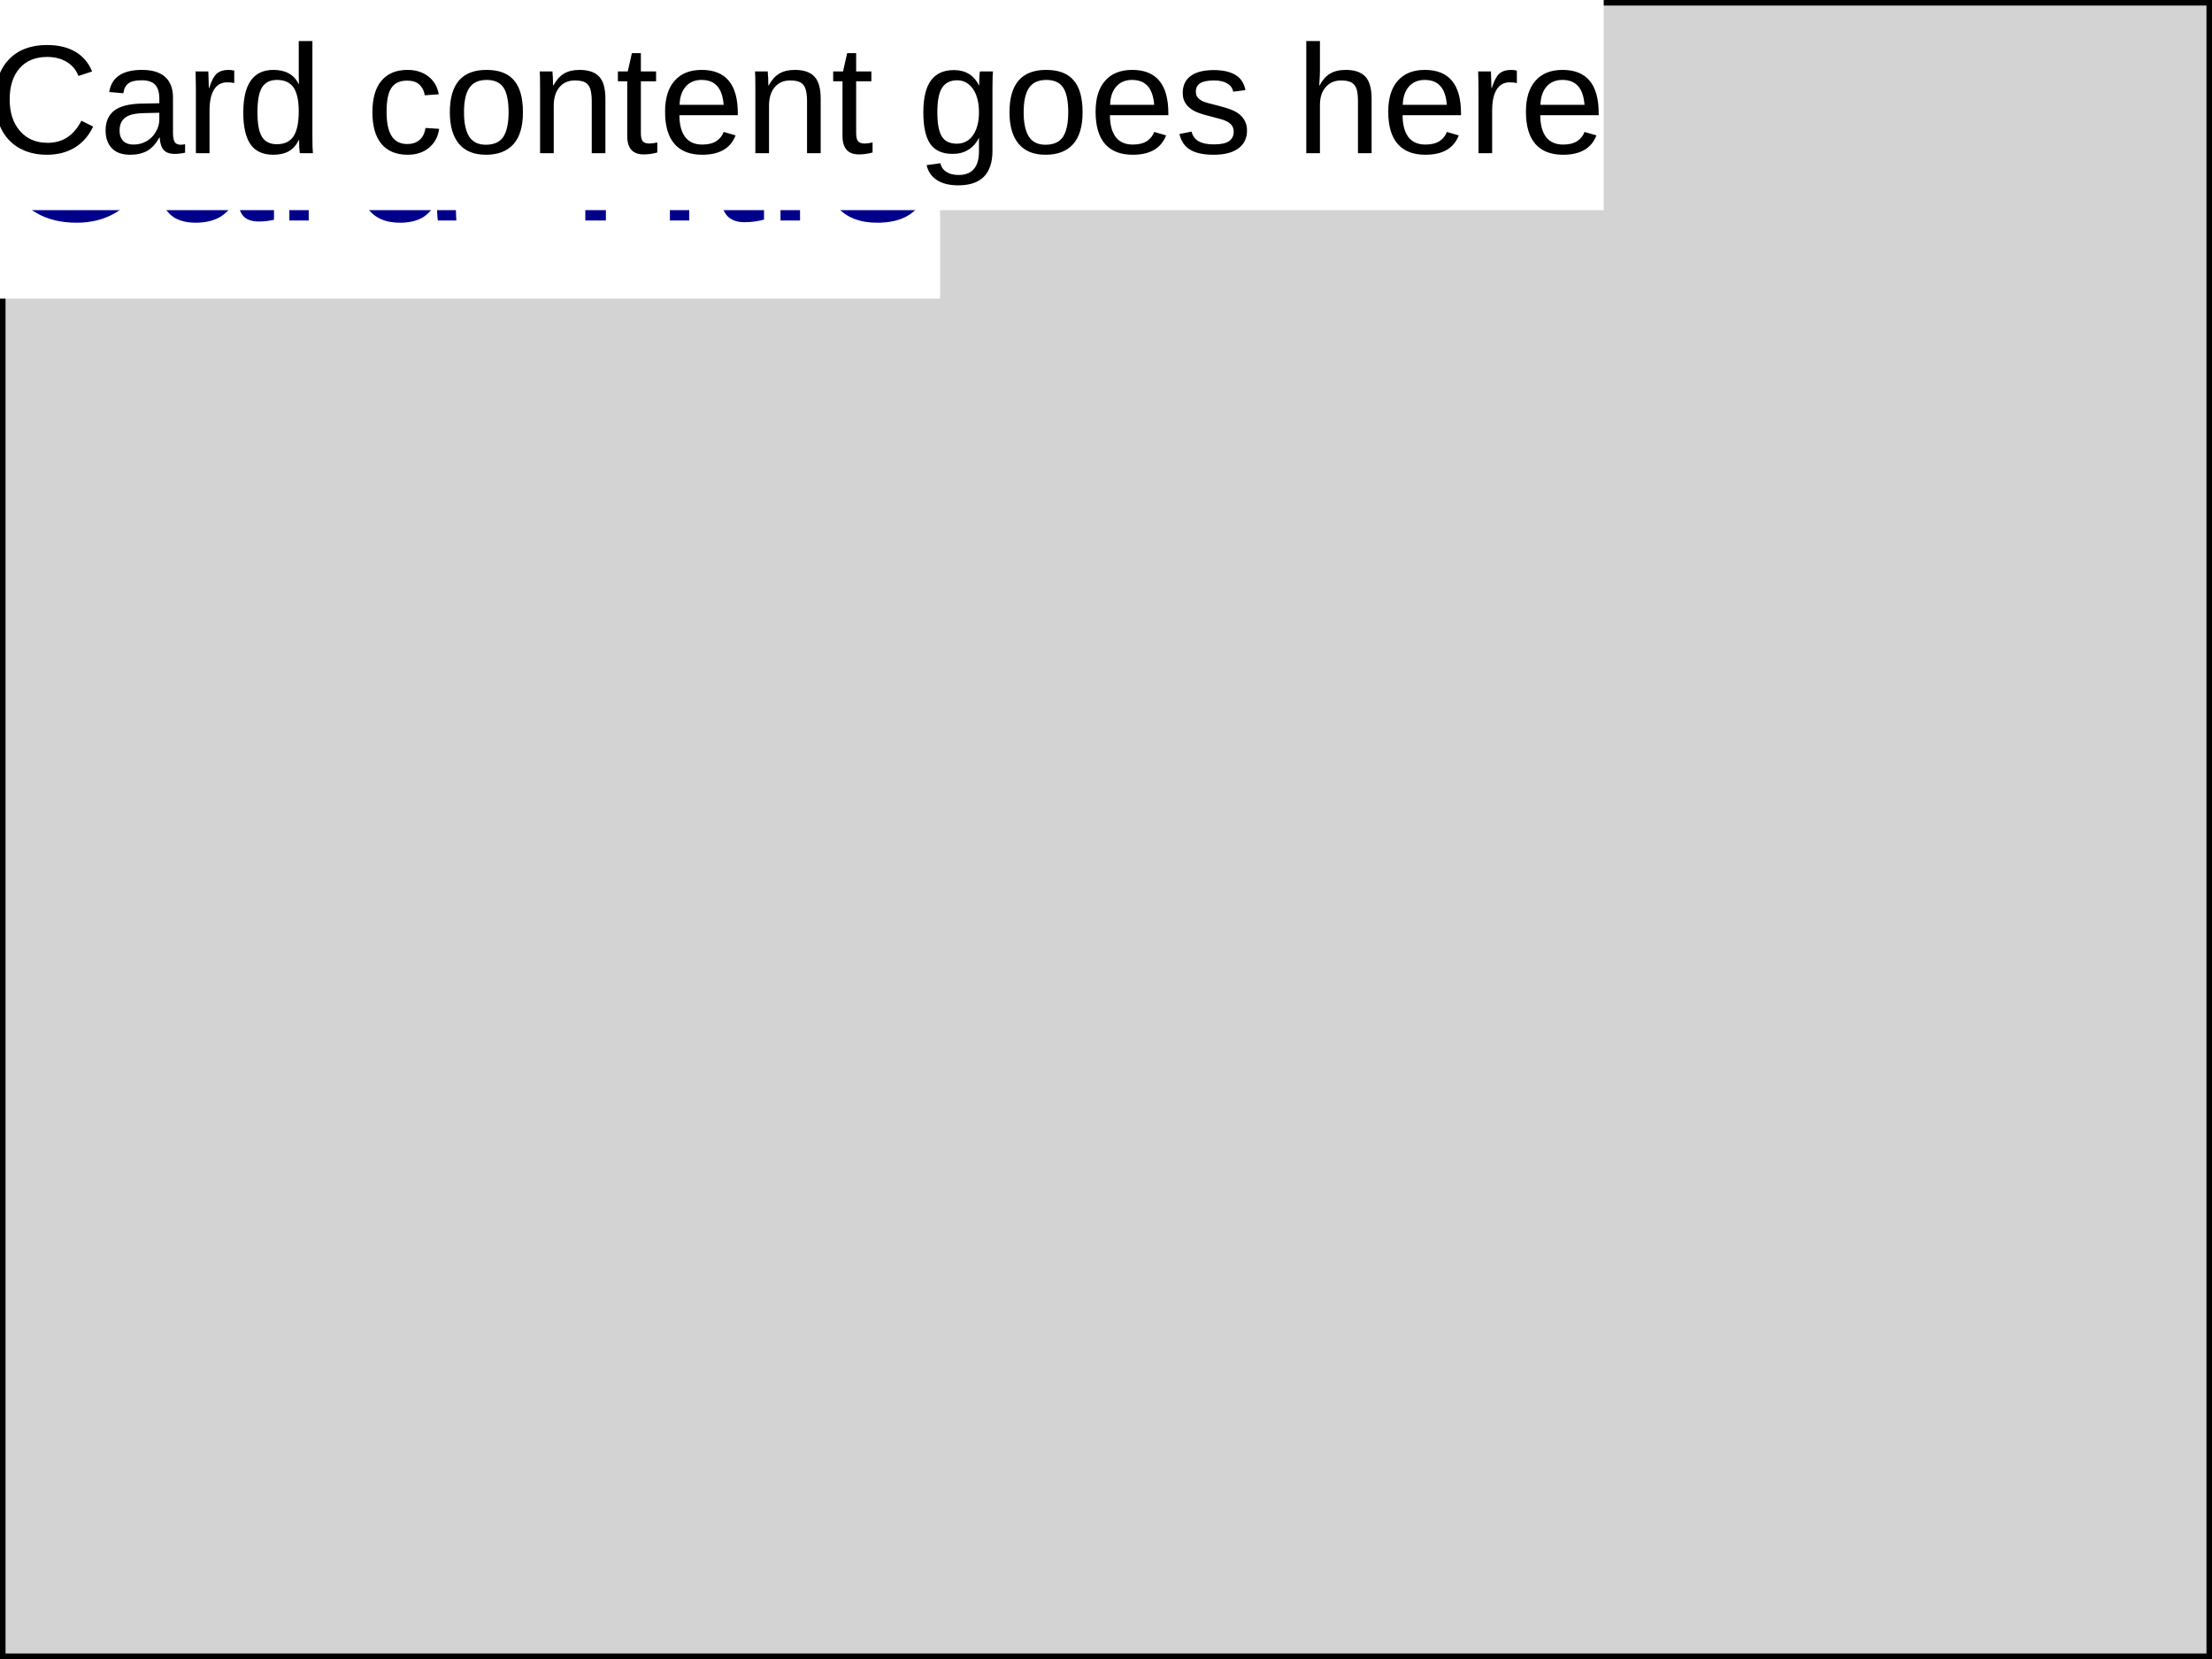
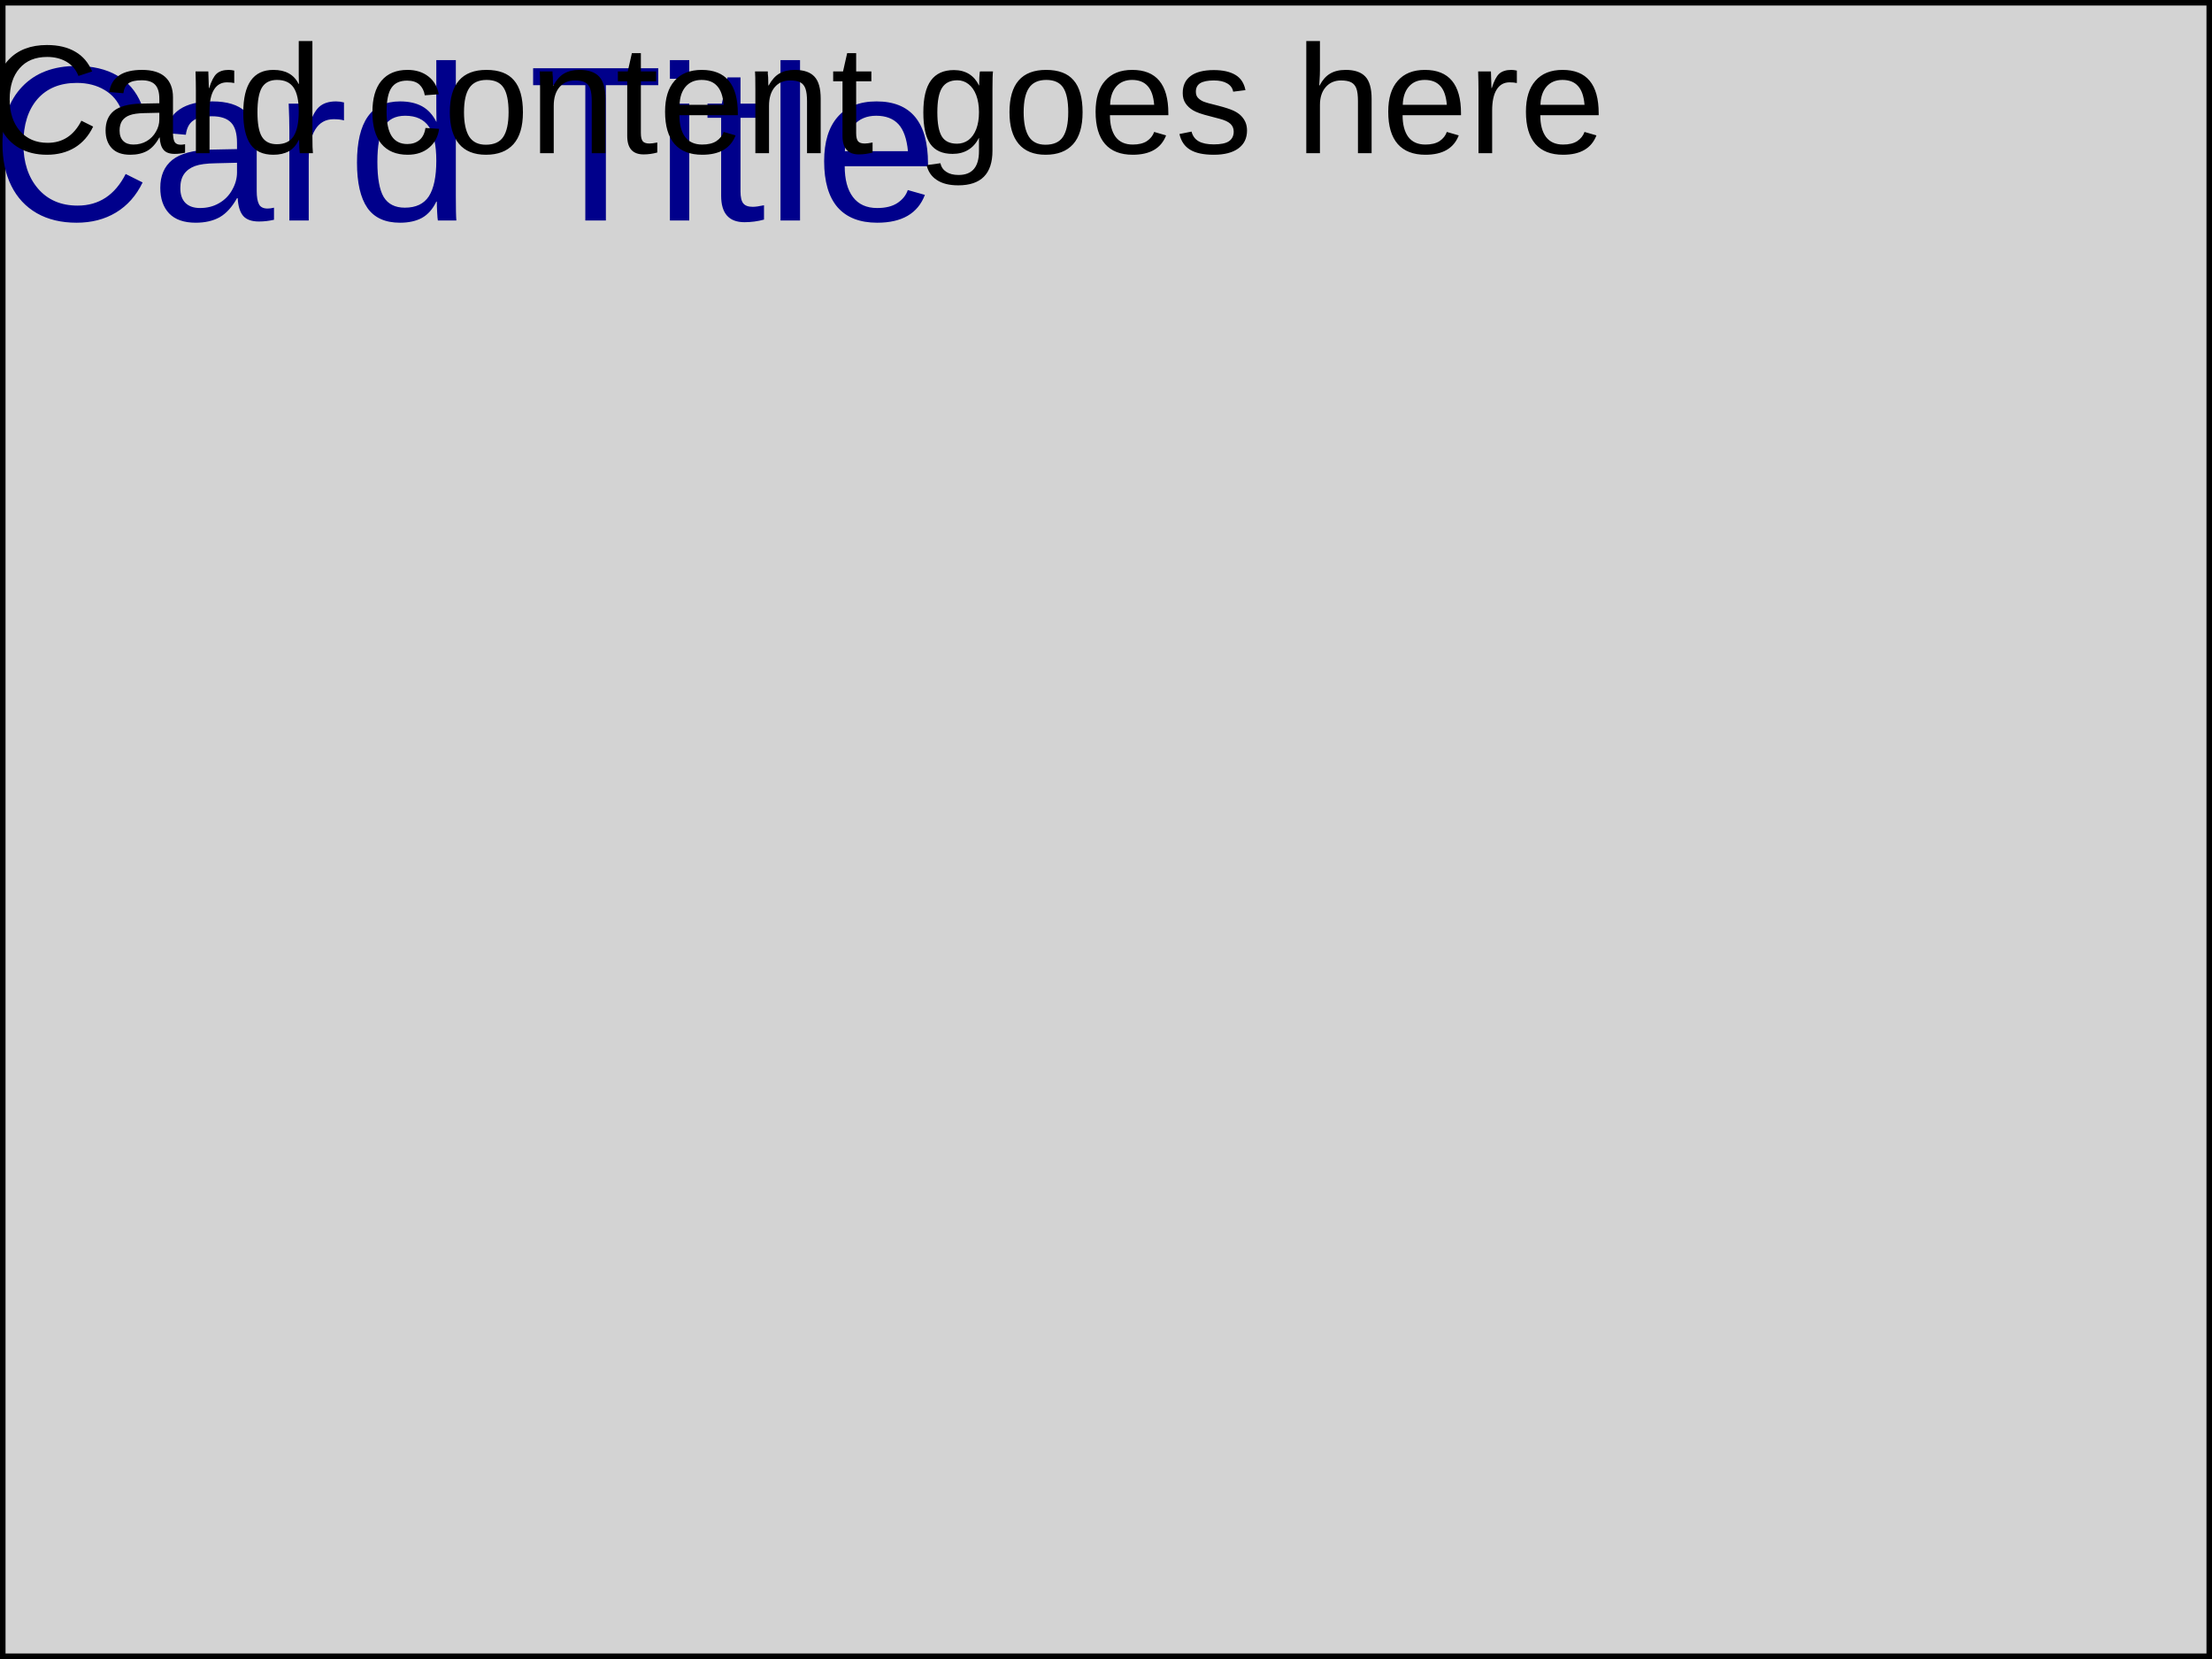
<svg xmlns="http://www.w3.org/2000/svg" width="200" height="150">
  <g transform="translate(, )">
    <rect x="0" y="0" width="200" height="150" fill="white" stroke="none" />
    <rect x="0" y="0" width="200" height="150" fill="lightgray" stroke="black" />
    <g>
-       <rect x="0" y="0" width="85" height="27" fill="white" stroke="none" />
+       <rect x="0" y="0" width="85" height="27" fill="none" stroke="none" />
      <text x="42" y="13" font-size="20" font-family="Arial, Helvetica, sans-serif" text-anchor="middle" dominant-baseline="central" fill="darkblue">Card Title</text>
    </g>
    <g>
-       <rect x="0" y="0" width="145" height="19" fill="white" stroke="none" />
+       <rect x="0" y="0" width="145" height="19" fill="none" stroke="none" />
      <text x="72" y="9" font-size="14" font-family="Arial, Helvetica, sans-serif" text-anchor="middle" dominant-baseline="central" fill="black">Card content goes here</text>
    </g>
  </g>
</svg>
